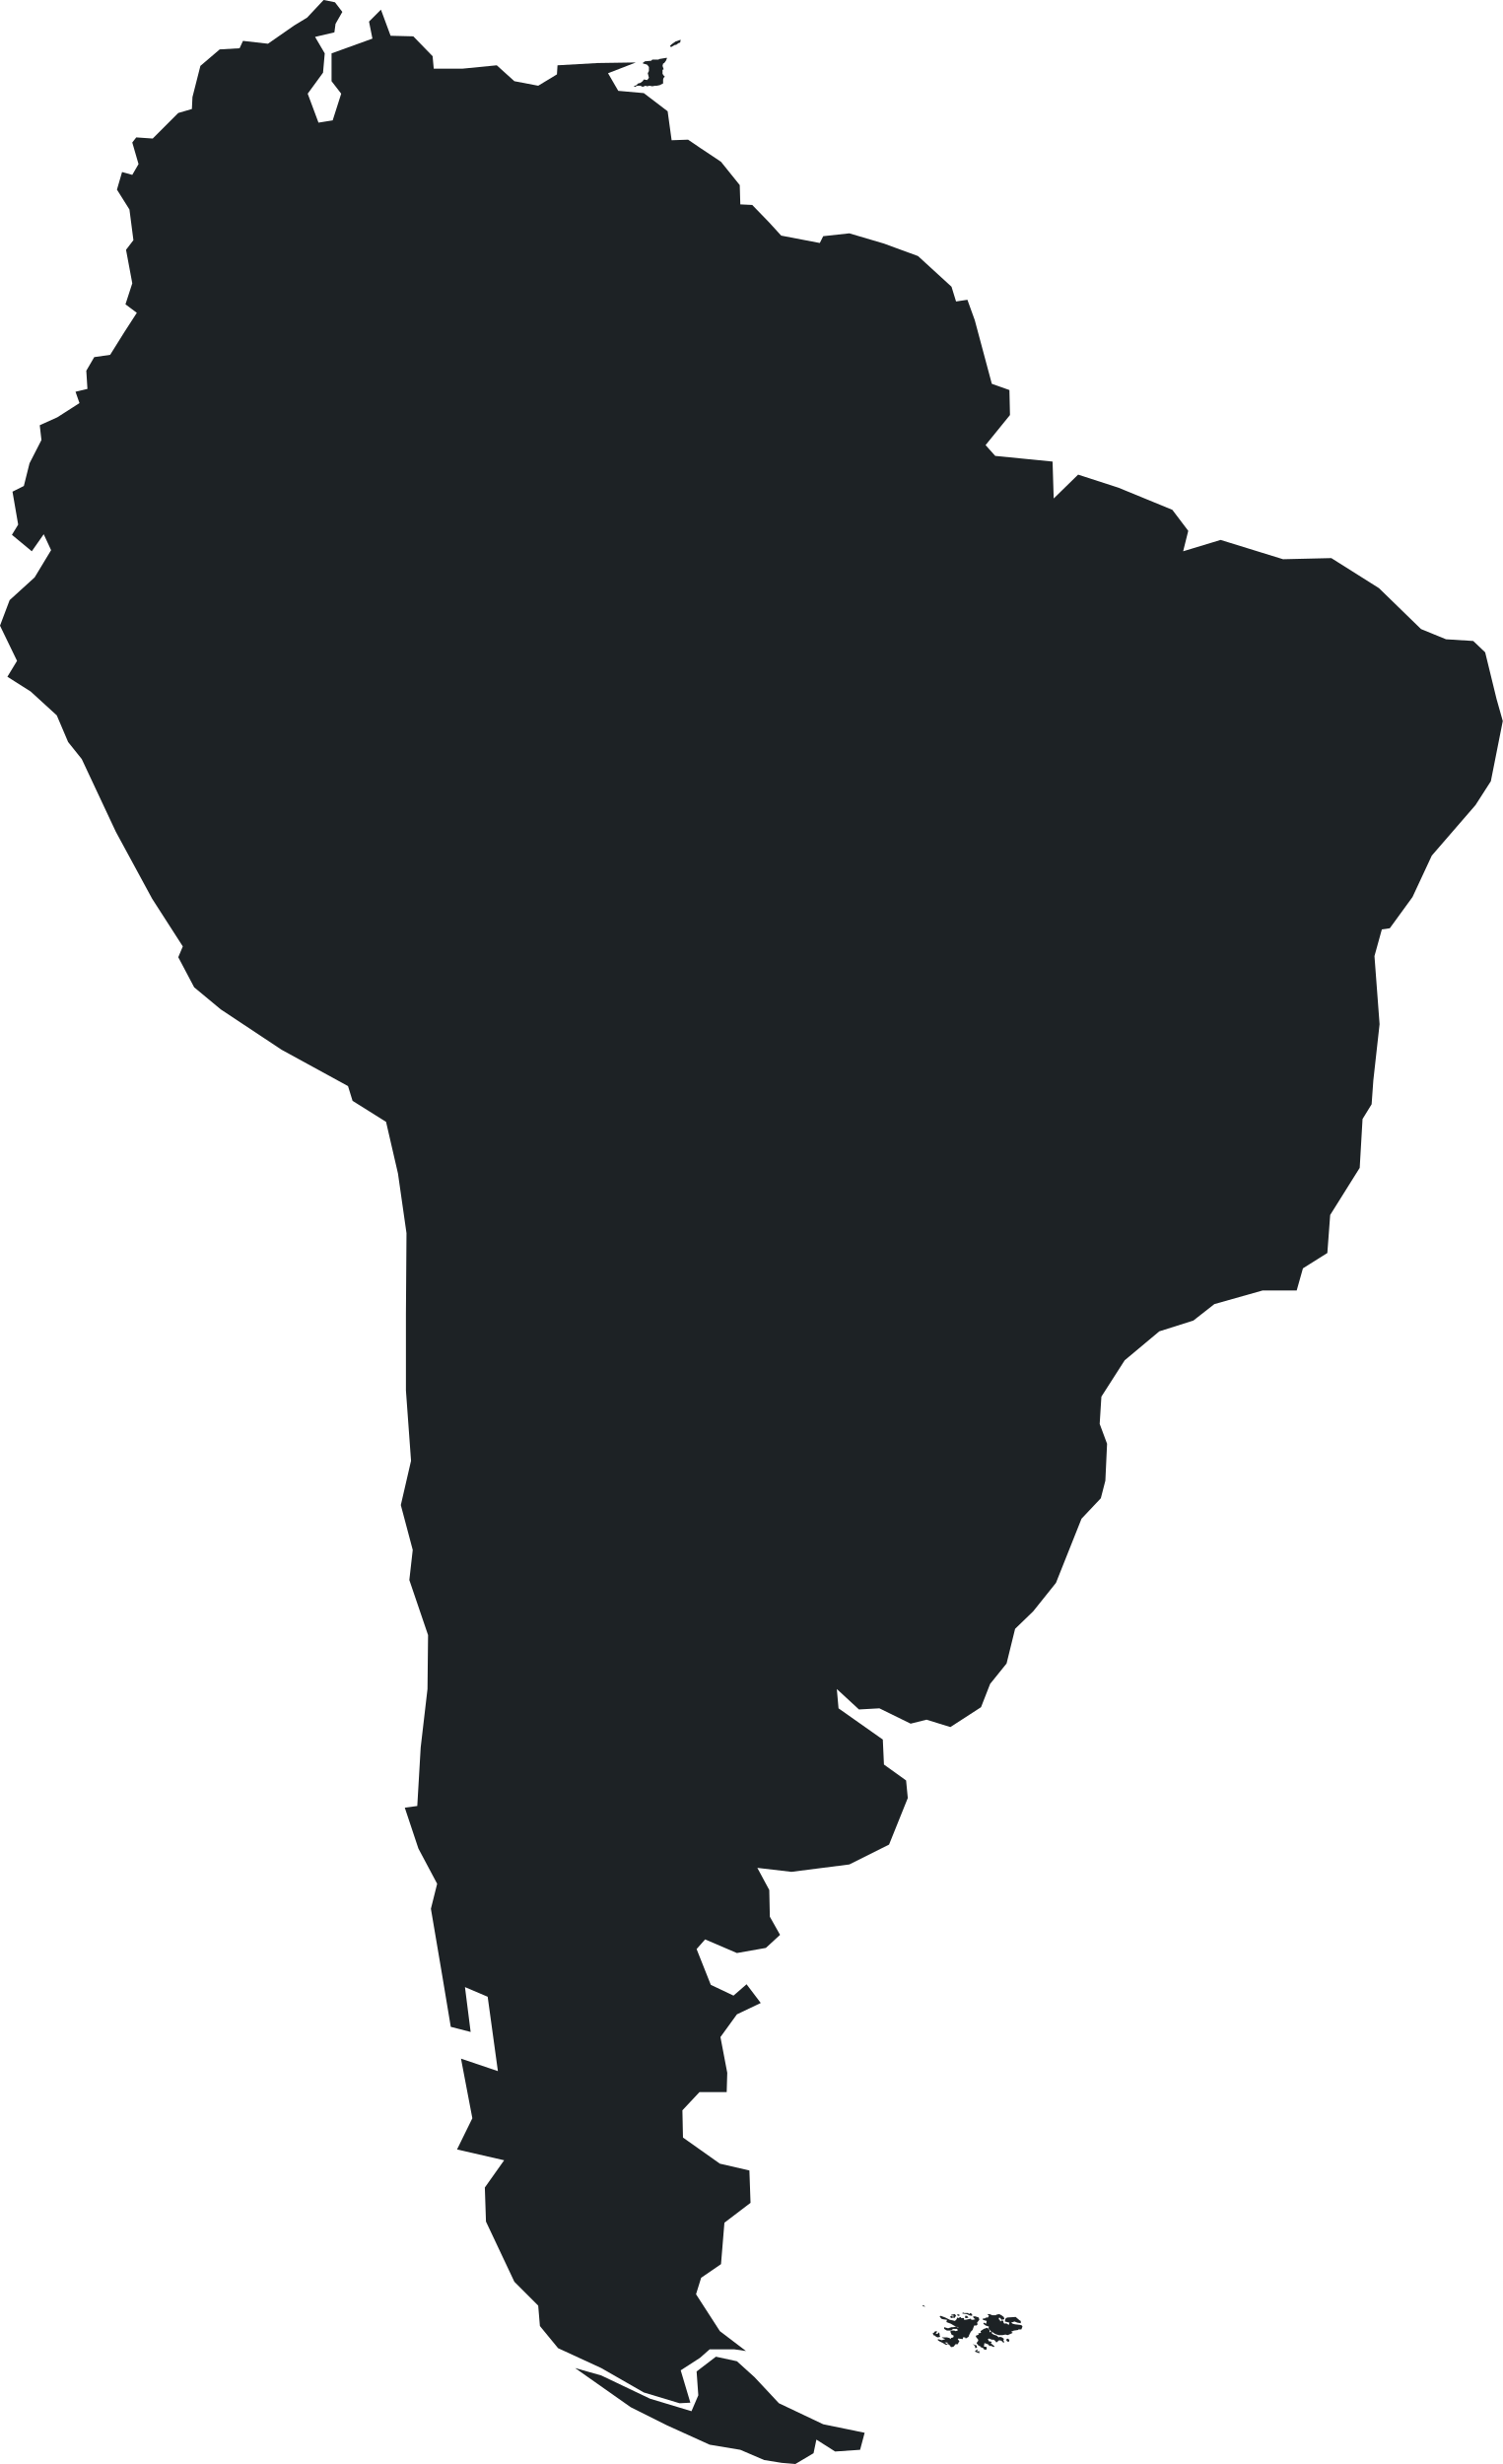
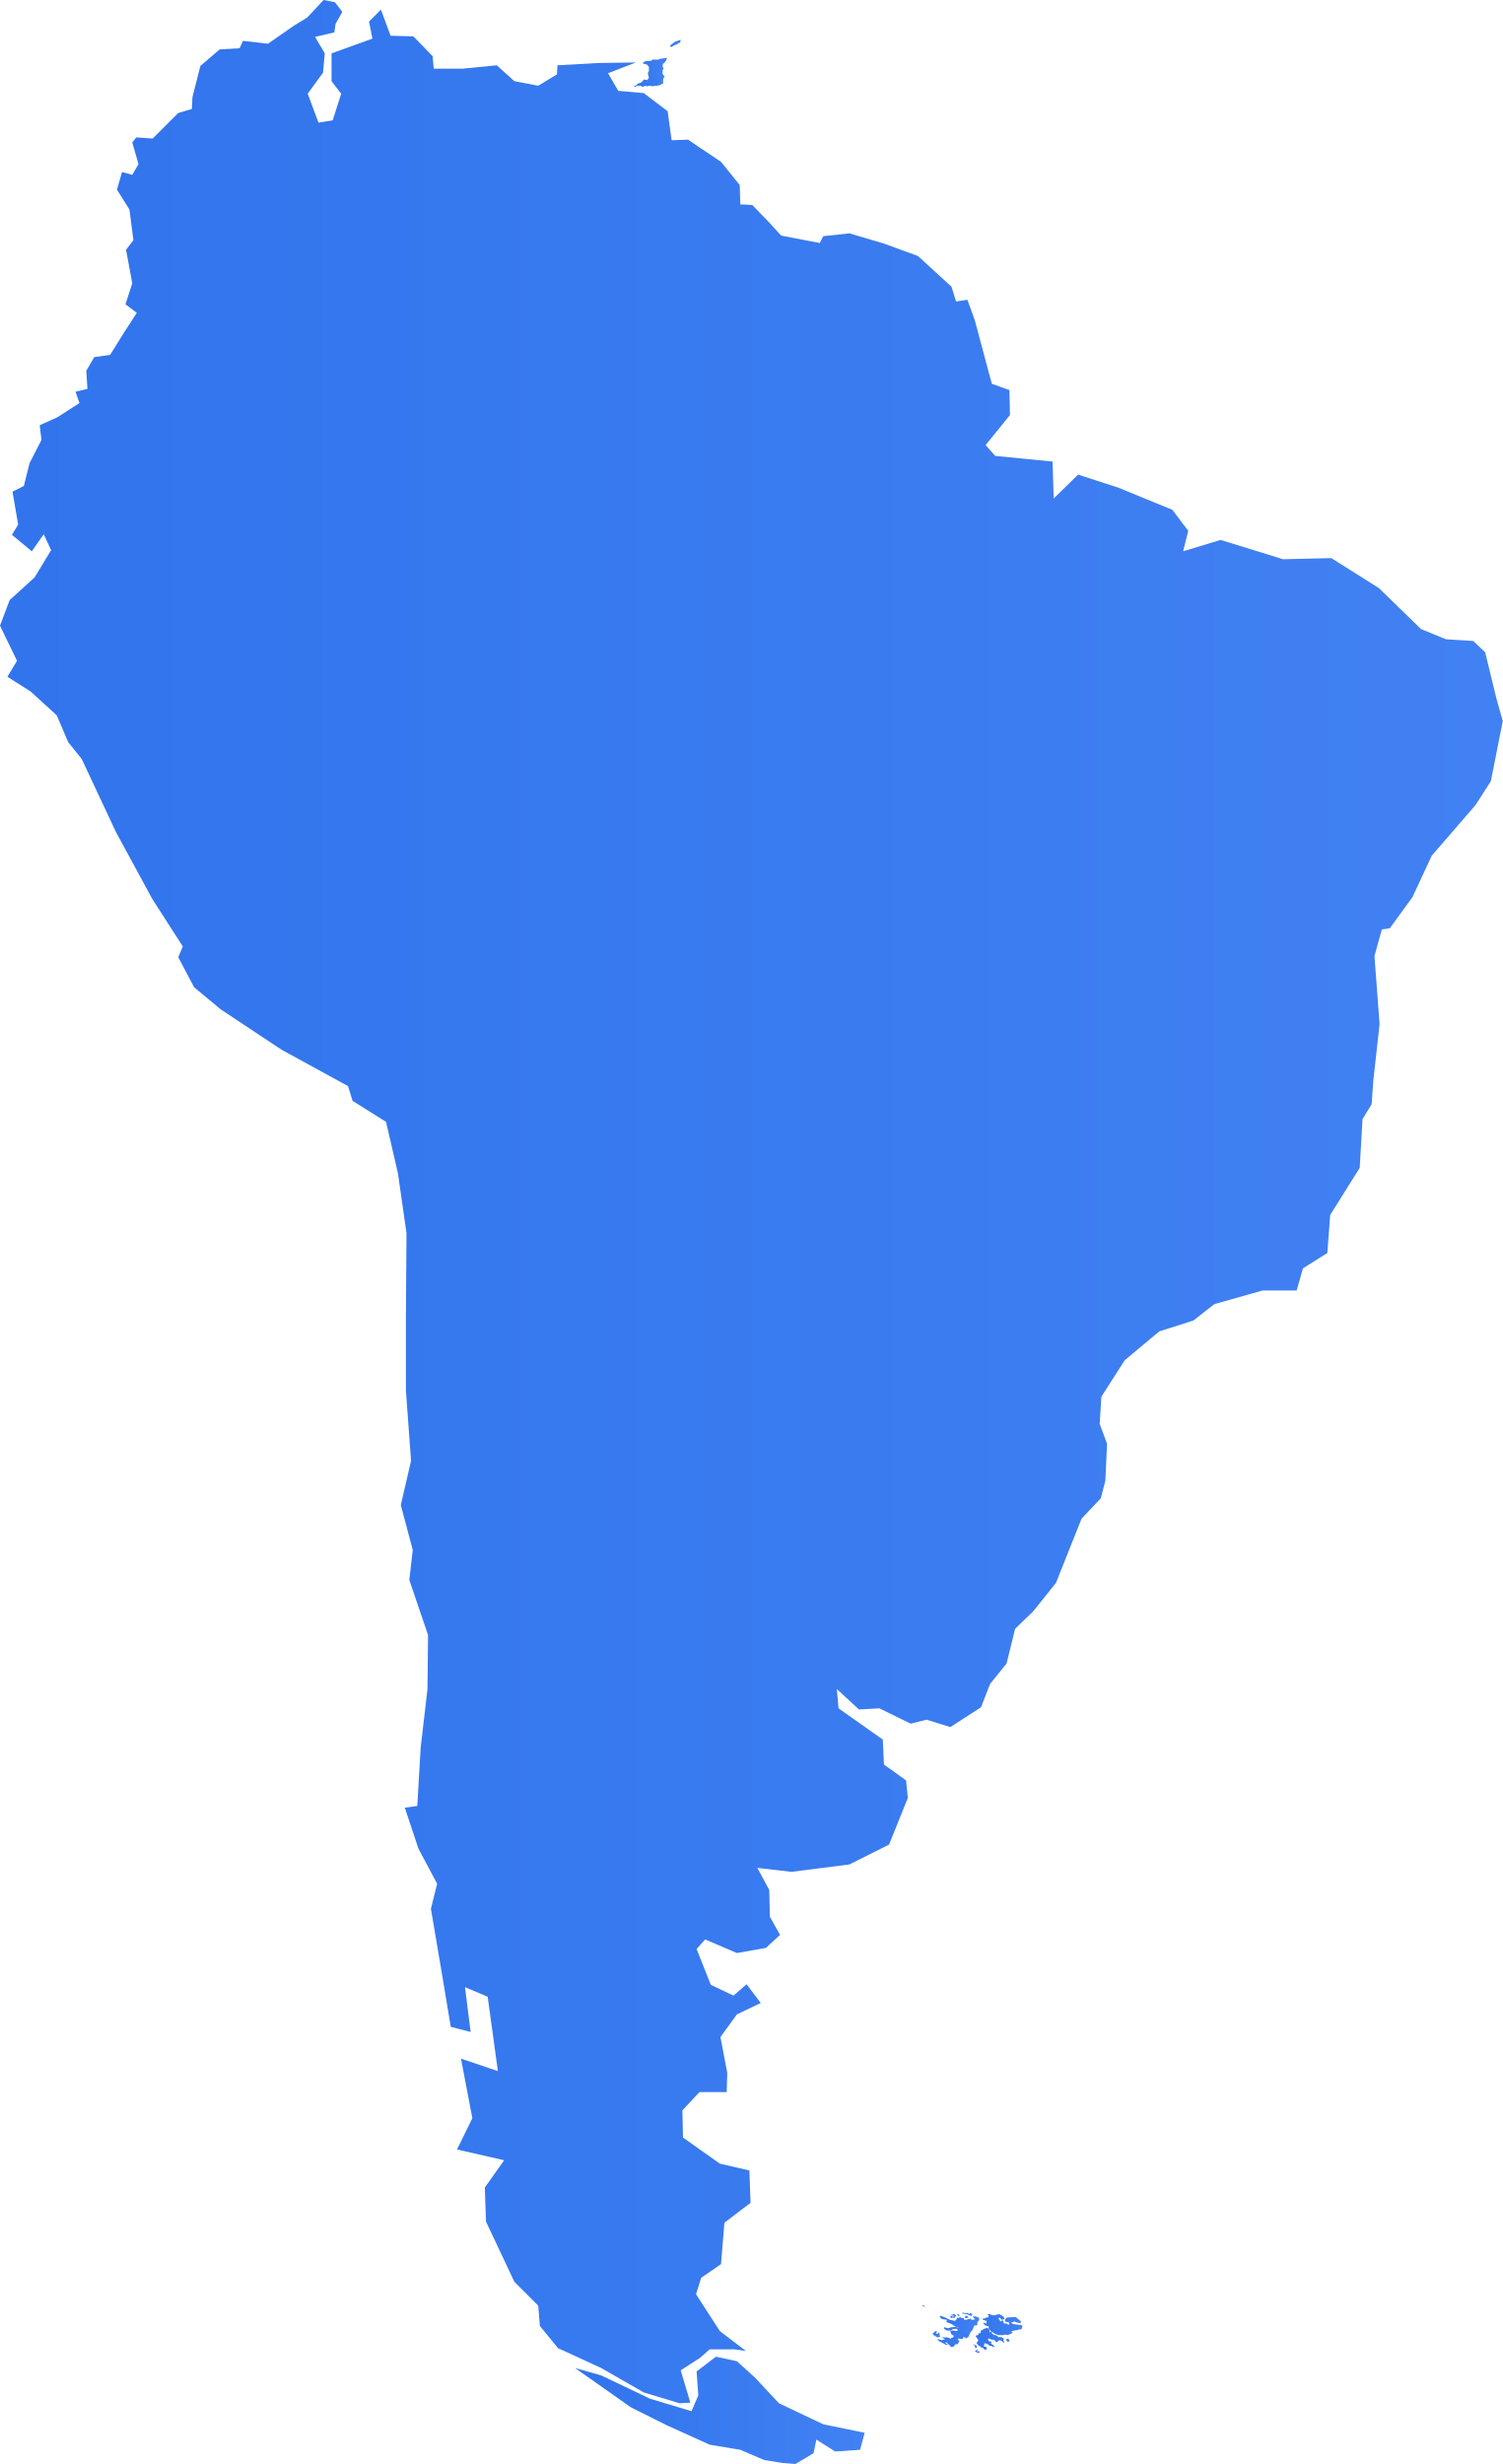
- <svg xmlns="http://www.w3.org/2000/svg" viewBox="0 0 264.7 434">
+ <svg xmlns="http://www.w3.org/2000/svg" xmlns:xlink="http://www.w3.org/1999/xlink" viewBox="0 0 264.7 434">
  <defs>
-     <style>.cls-1{fill:#1d2225;}</style>
+     <style>.cls-1{fill:url(#Naamloos_verloop_20);}.cls-2{fill:url(#Naamloos_verloop_20-2);}.cls-3{fill:url(#Naamloos_verloop_20-3);}.cls-4{fill:url(#Naamloos_verloop_20-4);}.cls-5{fill:url(#Naamloos_verloop_20-5);}.cls-6{fill:url(#Naamloos_verloop_20-6);}.cls-7{fill:url(#Naamloos_verloop_20-7);}.cls-8{fill:url(#Naamloos_verloop_20-8);}.cls-9{fill:url(#Naamloos_verloop_20-9);}.cls-10{fill:url(#Naamloos_verloop_20-10);}.cls-11{fill:url(#Naamloos_verloop_20-11);}.cls-12{fill:url(#Naamloos_verloop_20-12);}.cls-13{fill:url(#Naamloos_verloop_20-13);}.cls-14{fill:url(#Naamloos_verloop_20-14);}.cls-15{fill:url(#Naamloos_verloop_20-15);}</style>
+     <linearGradient id="Naamloos_verloop_20" x1="101.3" y1="424.55" x2="152.3" y2="424.55" gradientUnits="userSpaceOnUse">
+       <stop offset="0" stop-color="#3174ec" />
+       <stop offset="1" stop-color="#4181f3" />
+     </linearGradient>
+     <linearGradient id="Naamloos_verloop_20-2" x1="0" y1="211.65" x2="264.7" y2="211.65" xlink:href="#Naamloos_verloop_20" />
+     <linearGradient id="Naamloos_verloop_20-3" x1="171.7" y1="414.15" x2="172.5" y2="414.15" xlink:href="#Naamloos_verloop_20" />
+     <linearGradient id="Naamloos_verloop_20-4" x1="171.4" y1="413.2" x2="172.1" y2="413.2" xlink:href="#Naamloos_verloop_20" />
+     <linearGradient id="Naamloos_verloop_20-5" x1="177.2" y1="412.2" x2="177.8" y2="412.2" xlink:href="#Naamloos_verloop_20" />
+     <linearGradient id="Naamloos_verloop_20-6" x1="164.3" y1="411.15" x2="165.6" y2="411.15" xlink:href="#Naamloos_verloop_20" />
+     <linearGradient id="Naamloos_verloop_20-7" x1="165.2" y1="410.65" x2="172.5" y2="410.65" xlink:href="#Naamloos_verloop_20" />
+     <linearGradient id="Naamloos_verloop_20-8" x1="170" y1="408.1" x2="170.6" y2="408.1" xlink:href="#Naamloos_verloop_20" />
+     <linearGradient id="Naamloos_verloop_20-9" x1="168.6" y1="407.75" x2="169" y2="407.75" xlink:href="#Naamloos_verloop_20" />
+     <linearGradient id="Naamloos_verloop_20-10" x1="167.3" y1="407.95" x2="168.4" y2="407.95" xlink:href="#Naamloos_verloop_20" />
+     <linearGradient id="Naamloos_verloop_20-11" x1="171.9" y1="410.75" x2="180.1" y2="410.75" xlink:href="#Naamloos_verloop_20" />
+     <linearGradient id="Naamloos_verloop_20-12" x1="169.5" y1="407.6" x2="171.3" y2="407.6" xlink:href="#Naamloos_verloop_20" />
+     <linearGradient id="Naamloos_verloop_20-13" x1="162.5" y1="406.15" x2="163" y2="406.15" xlink:href="#Naamloos_verloop_20" />
+     <linearGradient id="Naamloos_verloop_20-14" x1="111.6" y1="12.75" x2="117.5" y2="12.75" xlink:href="#Naamloos_verloop_20" />
+     <linearGradient id="Naamloos_verloop_20-15" x1="118" y1="7.65" x2="119.9" y2="7.65" xlink:href="#Naamloos_verloop_20" />
  </defs>
  <g id="Laag_2" data-name="Laag 2">
-     <g id="World-map">
-       <g id="South-America">
-         <polygon class="cls-1" points="137.2 423.3 132.9 418.7 129.8 415.9 126.1 415.1 122.7 417.7 123 421.9 121.8 424.7 114.5 422.5 105.9 418.4 101.3 417.1 111.1 424 117.5 427.2 125 430.6 130.4 431.5 134.6 433.3 137.7 433.8 140.1 434 143.3 432.1 143.8 429.7 147.1 431.8 151.5 431.5 152.3 428.5 145 427 137.2 423.3" />
-         <path class="cls-1" d="M263.6,123.1l-2-8.2-2.1-2-4.8-.3-4.4-1.8-7.4-7.2-8.4-5.3-8.5.2-11-3.4-6.6,2,.9-3.6-2.8-3.7L197,85.9l-7.1-2.3-4.3,4.2-.2-6.5-10.1-1-1.7-1.9,4.3-5.3-.1-4.4-3.1-1.1-3-11.2-1.3-3.6-2,.3-.8-2.6-5.9-5.4-4.1-1.5-1.9-.7-3.1,5.5h0l3.1-5.5-6.1-1.8-4.6.5-.6,1.2-6.8-1.3-1,5.8-3.5,1.6.3,1.5-1.1,3.4,2.4,4.6h0l-2.4-4.6,1.1-3.4-.3-1.5,3.5-1.6,1-5.8h0l-2.1-2.3-3-3.1-2.1-.1-.1-3.4L127,28.5l-3.6-2.4-4.7,3.8-.5,2.3h0l.5-2.3,4.7-3.8h0l-2.2-1.5-2.9.1-.7-5.1-4.2-3.2-4.5-.4-1.8-3.1L112,11l-6.7.1-7.1.4-.1,1.6-3.3,2-4.2-.8-3.1-2.8-6.1.6h-5l-.2-2.2L72.8,6.4l-4-.1L67.1,1.7,65,3.8l.6,3L58.4,9.4v4.9l1.7,2.2-1.5,4.7-2.5.4-1.9-5.1,2.7-3.7.3-3.4L55.5,6.5l3.4-.8.2-1.5L55.4,5.3,53.8,8.5l-2.3,1.8-1.8,2.4-.9,4.6L47,21.1h0l1.8-3.8.9-4.6,1.8-2.4,2.3-1.8,1.6-3.2,3.7-1.1h0l1.2-2.1L59,.4,57,0,54.1,3.1,51.8,4.5,47.2,7.7l-4.4-.5-.6,1.3-3.5.2-3.4,2.9-1.4,5.5-.1,2.1-2.4.7-4.5,4.5L24,24.2l-.7.9,1.1,3.8-1.1,1.9-1.8-.5-.9,3.1,2.2,3.5.7,5.4L22.2,44l1.1,5.9-1.2,3.7,2,1.5-2.2,3.4-2.5,4-2.8.4-1.4,2.4.2,3.2-2.1.5.7,2,5.6,3.6,1.1-.1,1.4,2.8,4.8.9,1.6-1,2.8,2.1,2.4,1.5,1.5-.6,3.8,3,1.8,3.1,2.6,1.6,3.5,6.7,4.2.9,3.1-1.7,2.1,1.1,3.4-.6,4.4,3h0l-4.4-3-3.4.6-2.1-1.1-3.1,1.7-4.2-.9-3.5-6.7-2.6-1.6L39,83.2l-3.8-3-1.5.6.8,4.9-1.7,4.1-6.1,6.8L20,99.1l-3.4,5.6-.9,4.3-3.1,2.7-2.5-3.3-2.3-.7-2.3.5h0l2.3-.5,2.3.7,2.5,3.3,3.1-2.7.9-4.3L20,99.1l6.7-2.5,6.1-6.8,1.7-4.1-.8-4.9h0l-2.4-1.5-2.8-2.1-1.6,1-4.8-.9-1.4-2.8-1.1.1L14,71l-3.9,2.5L7,74.9l.3,2.6L5.2,81.6l-1,4-2,1,1,5.8L2.1,94.2l3.5,2.9,2.1-3L9,96.9l-2.9,4.8h0l-4.4,4L0,110.2l3,6.2-1.7,2.8,4.1,2.6L10,126l2,4.7,2.4,3,6,12.8,6.4,11.8,5.4,8.4-.8,1.9,2.8,5.3,4.7,3.9,10.7,7.1,11.7,6.4.8,2.6,5.9,3.7,2.1,9.1,1.5,10.5-.1,14.3v13.4l.9,12.4-1.8,7.8,2.1,7.9-.6,5.3,3.3,9.7-.1,9.5-1.2,10.3-.6,10.3-2.2.3,2.4,7.2,3.3,6.2-1.1,4.4,2,11.8,1.5,9,3.5.9-1-7.9,4,1.7,1.8,13.1-6.5-2.2,2,10.5-2.7,5.5,8.3,1.9-3.4,4.8.2,6,5,10.6,4.2,4.2.3,3.6,3.2,3.9,7.6,3.5,7.5,4.3,6.3,1.9,1.9-.1-1.7-5.7,3.4-2.2,1.7-1.5h4.3l2.1.3-4.6-3.5-4.2-6.5.9-2.9,3.5-2.4.6-7.3,4.6-3.5-.2-5.7-5.2-1.2-6.5-4.6-.1-4.8,3-3.2H128l.1-3.4-1.2-6.3,2.9-4,4.2-2-2.5-3.3-2.3,2-4-1.9-2.5-6.3,1.5-1.7,5.6,2.4,5.1-.9,2.5-2.3-1.8-3.2-.1-4.7-2.1-3.9,6,.7,10.2-1.3,7-3.5,3.3-8.2-.3-3.1-3.9-2.8-.2-4.4-7.8-5.5-.3-3.4,3.9,3.6,3.6-.2,5.5,2.7,2.8-.7,4.2,1.3,5.4-3.5,1.6-4.1h0l2.9-3.6,1.5-6.1,3.2-3.1,4-5,4.5-11.3,3.4-3.6.8-3.1.3-6.5-1.3-3.5.3-4.8,4.1-6.4,6.1-5.1,6-1.9,3.7-2.9,8.5-2.4h6l1.1-3.9,4.3-2.7.5-6.7,5.2-8.3.5-8.6,1.6-2.6.3-4.2,1.1-9.9-.9-12,1.3-4.7,1.4-.2,4-5.5,3.4-7.3,7.7-8.9,2.7-4.2,2.1-10.6ZM113.3,222.7l-1-1.4h0l1,1.4ZM78.4,210.6l1.1-6.2h0l-1.1,6.2ZM60.6,103.9l1.7.1,2.9,3.4h0L62.3,104l-1.7-.1ZM76.3,69h0l-11-.2h0Zm71.4,152.6h0l-2.2,1.3h0Zm-10.5-12.2,1.6-1.4h0l-1.6,1.4Zm2-141.5-3.2-.6h0l3.2.6,1.3-.3h0Zm-18,108.8,1.7-.1h0l-1.7.1Zm-19.3-111-4.1,1.8h0l4.1-1.8ZM77.2,148.6l-1.1,1.9h0l1.1-1.9ZM67.3,75.3l1.1.7h0l-1.1-.7-3.2,1h0Zm37,150.9h0l-.4-.5Zm54-159.6h0l-.8-1.8h0ZM152,65h0l-3.2-1.4h0Zm-5.9-.7h0l-2.3-.6h0Zm-9.6-5.9.7,3.6,3.3,5.6,3.1.6h0l-3.1-.6h0L137.2,62l-.7-3.6Zm-4.9,11.7h0l-1.8.3h0ZM115.1,39.8v-3l3.5-1,1.4-1.2-.6-.8.6.8-1.4,1.2-3.5,1v3l-1.6,1.8,3.7,4.8,3-.2,1.2,1.4-.8,2.9,2,.9,1.2,3-1.6,2.3-1,5.4,1.4,3.3.3,3,3.5,3,2.8.3h0l-2.8-.3-3.5-3-.3-3-1.4-3.3,1-5.4,1.6-2.3-1.2-3-2-.9.8-2.9-1.2-1.4-3,.2h0l-3.7-4.8Zm-5.7,13.3,6.4-2.4h0l-6.4,2.4-4.1,1h0ZM99.1,54l4.5,1.6h0L99.1,54,95,53.2h0Zm-4.4-.64-.8.44h0Zm0,17.94,2.4-1.1h0l-2.4,1.1-4.2,1.5h0ZM80,40.7l-1.2,3.4-1.3,2.2-.6,4.6L78,55.2l1.5,1.9.2,1.4-2.9,3.2,2,1.4,1.5,2.3,1.6,6.4L85,75.2l4.4-.4h0l-4.4.4-3.1-3.4-1.1.8-1-3.8-1.6-2.1h0l1.6,2.1,1,3.8,1.1-.8-1.6-6.4-1.5-2.3-2-1.4,2.9-3.2-.2-1.4L78,55.2l-1.1-4.3.6-4.6,1.3-2.2L80,40.7l-2-1.1h0ZM64.6,35.1l3.8,5.6h0l-3.8-5.6-3.3-.8h0ZM51.3,30.8l.7-2.4-.3-2.5-1.2-1.5-.6-2.9-.8-.11.8.11.6,2.9,1.2,1.5.3,2.5-.7,2.4.1,1.4h0Zm1.5,1.9h0L54,34.9h0Zm12.4,74.7h0l-5.1-.3h0Zm-5.9.7h0l-4.6,1.2h0Zm-.6,36.4h0l4.4-3.7h0Zm54.6,78.2,1.5-7.7-.2-3.5,2.1-5.6h0l-2.1,5.6.2,3.5-1.5,7.7,10.83,10Zm26,31.3,4.2-9.8-1.1-2.8-5.9-2.5-4.8-3.16,4.8,3.16,5.9,2.5,1.1,2.8-4.2,9.8,5.8,1.7Z" />
-         <polygon class="cls-1" points="172.2 413.8 172 413.9 171.7 414.2 172.5 414.5 172.5 414.1 172.1 414.2 172.2 413.8" />
-         <polygon class="cls-1" points="171.8 413.6 172.1 413.5 172 413.1 171.6 413 171.4 412.8 171.5 413 171.7 413.2 171.8 413.6" />
-         <polygon class="cls-1" points="177.5 411.9 177.2 412.1 177.4 412.4 177.7 412.5 177.8 412.1 177.6 412 177.5 411.9" />
-         <polygon class="cls-1" points="165.6 411.6 165.5 411.3 165.5 411.1 165.4 410.8 165.1 411.1 164.8 411 165.1 410.7 164.9 410.6 164.6 410.7 164.5 410.9 164.3 410.9 164.4 411.3 164.7 411.4 164.9 411.6 165.2 411.7 165.6 411.6" />
-         <polygon class="cls-1" points="172 409.6 172.2 409.4 172.1 409.1 172.5 408.6 172.4 408.2 171.8 408 171.4 408 171.5 408.3 171.8 408.5 171.4 408.6 171.1 408.6 171 408.4 170.1 408.6 169.8 408.6 169.8 408.3 169.3 408.3 169.2 408.1 168.8 408.3 168.6 408.2 168.5 408.5 168.2 408.8 167.8 408.7 167.3 408.6 166.5 408.2 165.7 407.9 165.5 408 165.8 408.4 166.1 408.5 166.8 408.6 166.7 409 167.5 409.3 168 409.6 168.4 409.8 168.8 409.9 168.8 410 168.4 409.8 167.9 409.9 167.6 409.9 167 410.1 166.3 409.9 166.3 410.2 166.8 410.5 167.4 410.5 167.8 410.3 167.8 410.2 168.6 410.2 168.7 410.5 168.3 410.6 168.1 410.5 167.5 410.5 167.4 410.7 167.6 411.2 168 411.4 167.9 411.7 167.5 411.8 167.5 412 167.2 411.8 166.8 411.7 165.9 411.7 166 411.8 166.5 412 165.9 412.2 165.2 412 165.2 412.2 165.5 412.4 165.9 412.6 166.1 412.7 166.6 413 167 413 166.4 412.6 166.9 412.6 166.9 412.8 167.3 413.1 167.5 413.4 167.7 413.4 168 413.3 168.3 412.9 168.7 412.9 168.9 412.5 169 412.4 168.7 412 168.8 411.9 169.6 412 169.6 411.7 170 411.7 170.1 411.9 170.6 411.6 170.7 411.3 171 410.7 171.3 410.4 171.6 409.6 172 409.6" />
-         <polygon class="cls-1" points="170 407.9 170 408.3 170.3 408.3 170.6 408.2 170.3 407.9 170 407.9" />
-         <polygon class="cls-1" points="169 407.7 168.6 407.6 168.7 407.9 169 407.9 169 407.7" />
-         <polygon class="cls-1" points="167.6 407.9 167.3 408.1 167.6 408.3 167.9 408.2 168.1 408.3 168.4 407.9 168.2 407.6 167.6 407.7 167.5 407.8 168 407.9 167.9 408.1 167.6 407.9" />
-         <polygon class="cls-1" points="179.7 409.5 178.8 409.4 178.4 409.3 178.1 409.1 178.7 408.9 179.2 409.1 179.8 409.2 179.8 408.8 179.6 408.7 178.9 408.1 177.4 408.2 177.1 408.4 177 408.9 177.8 409.1 177.7 409.5 177.2 409.2 177.1 409.3 176.8 409.2 176.7 408.8 176.5 408.7 176.2 408.9 176.1 408.6 175.9 408.5 176 408.2 176.2 408.3 176.4 408.6 176.9 408.5 176.9 408.4 176.8 408.1 176.4 407.8 176 407.6 175.5 407.7 175.4 407.8 174.8 407.8 174.3 407.6 173.9 407.6 174.2 407.9 174 408.2 173.7 408.2 173.4 408.4 173.2 408.3 173.1 408.6 173.8 408.8 173.7 409.3 173.3 409.1 173.2 409.3 173.6 409.6 174.2 409.8 174.1 410.1 174.6 410.7 174.3 410.8 174.3 410.4 173.9 410 173.3 410.2 172.7 410.6 172.8 410.9 172.3 411 172.4 411.2 171.9 411.4 171.9 411.6 172.3 412.1 172.3 412.3 172 412.7 172.4 413.2 172.6 413.2 172.7 413.4 173.2 413.6 173.3 413.8 173.7 413.9 173.8 413.7 173.8 413.4 173.3 413.3 173.4 412.7 173.7 412.8 174 412.9 174.3 413.2 174.6 413.2 175 413.4 175.2 413.3 174.5 412.7 174.7 412.6 174.5 412.4 174.2 412.4 174 412 174.2 411.9 174.7 412.1 175 412.1 175.3 412.3 175.5 412.6 176 412.2 176.4 412.3 176.7 412.6 176.9 412.6 176.7 412.1 176.9 412 176.5 411.7 176.1 411.6 175.9 411.7 175.6 411.4 175 411.2 174.7 411 174.7 410.7 175.3 411.1 175.9 411.3 176.6 411.3 177.1 411.2 177.5 411.3 178.4 410.9 178.1 410.7 178.6 410.5 179.3 410.4 179.4 410.3 179.9 410.3 180.1 409.8 180 409.6 179.7 409.5" />
-         <polygon class="cls-1" points="171.1 407.9 171.3 407.8 171.1 407.5 170.9 407.4 170.7 407.6 170.5 407.4 169.8 407.4 169.6 407.3 169.5 407.5 170.3 407.6 170.7 407.8 171.1 407.9" />
-         <polygon class="cls-1" points="162.5 406.2 163 406.3 162.6 406 162.5 406.2" />
-         <polygon class="cls-1" points="111.9 15.3 112.2 15.1 112.8 15.1 113.2 15.3 113.7 15.1 114 15.2 114.4 15.1 114.9 15.2 115.4 15.1 115.7 15.1 116.2 15 116.6 14.8 116.8 14.7 116.8 14 116.9 13.7 117.1 13.5 116.9 13.3 116.7 13 116.7 12.3 116.9 12.2 116.7 11.6 116.8 11.2 117 11.1 117.3 10.7 117.5 10.2 117.3 10.2 116.1 10.4 116 10.5 114.9 10.5 114.7 10.7 113.6 10.8 113.2 11.1 113.3 11.2 113.7 11.3 114 11.4 114.3 11.8 114.3 12 114.3 12.5 114.1 12.9 114.3 13.7 114 14.1 113.4 14 113.2 14.3 112.8 14.6 112.4 14.7 112.1 15 111.6 15.2 111.9 15.3" />
-         <polygon class="cls-1" points="118.9 7.9 119.1 7.9 119.5 7.6 119.8 7.5 119.9 7 119 7.3 118.3 7.8 118 8.1 118.2 8.3 118.9 7.9" />
+     <g id="Laag_1-2" data-name="Laag 1">
+       <g id="Laag_2-2" data-name="Laag 2">
+         <g id="World-map">
+           <g id="South-America">
+             <polygon class="cls-1" points="137.2 423.3 132.9 418.7 129.8 415.9 126.1 415.1 122.7 417.7 123 421.9 121.8 424.7 114.5 422.5 105.9 418.4 101.3 417.1 111.1 424 117.5 427.2 125 430.6 130.4 431.5 134.6 433.3 137.7 433.8 140.1 434 143.3 432.1 143.8 429.7 147.1 431.8 151.5 431.5 152.3 428.5 145 427 137.2 423.3" />
+             <path class="cls-2" d="M263.6,123.1l-2-8.2-2.1-2-4.8-.3-4.4-1.8-7.4-7.2-8.4-5.3-8.5.2-11-3.4-6.6,2,.9-3.6-2.8-3.7L197,85.9l-7.1-2.3-4.3,4.2-.2-6.5-10.1-1-1.7-1.9,4.3-5.3-.1-4.4-3.1-1.1-3-11.2-1.3-3.6-2,.3-.8-2.6-5.9-5.4-4.1-1.5-1.9-.7-3.1,5.5h0l3.1-5.5-6.1-1.8-4.6.5-.6,1.2-6.8-1.3-1,5.8-3.5,1.6.3,1.5-1.1,3.4,2.4,4.6h0l-2.4-4.6,1.1-3.4-.3-1.5,3.5-1.6,1-5.8h0l-2.1-2.3-3-3.1-2.1-.1-.1-3.4L127,28.5l-3.6-2.4-4.7,3.8-.5,2.3h0l.5-2.3,4.7-3.8h0l-2.2-1.5-2.9.1-.7-5.1-4.2-3.2-4.5-.4-1.8-3.1L112,11l-6.7.1-7.1.4-.1,1.6-3.3,2-4.2-.8-3.1-2.8-6.1.6h-5l-.2-2.2L72.8,6.4l-4-.1L67.1,1.7,65,3.8l.6,3L58.4,9.4v4.9l1.7,2.2-1.5,4.7-2.5.4-1.9-5.1,2.7-3.7.3-3.4L55.5,6.5l3.4-.8.2-1.5L55.4,5.3,53.8,8.5l-2.3,1.8-1.8,2.4-.9,4.6L47,21.1h0l1.8-3.8.9-4.6,1.8-2.4,2.3-1.8,1.6-3.2,3.7-1.1h0l1.2-2.1L59,.4,57,0,54.1,3.1,51.8,4.5,47.2,7.7l-4.4-.5-.6,1.3-3.5.2-3.4,2.9-1.4,5.5-.1,2.1-2.4.7-4.5,4.5L24,24.2l-.7.9,1.1,3.8-1.1,1.9-1.8-.5-.9,3.1,2.2,3.5.7,5.4L22.2,44l1.1,5.9-1.2,3.7,2,1.5-2.2,3.4-2.5,4-2.8.4-1.4,2.4.2,3.2-2.1.5.7,2,5.6,3.6,1.1-.1,1.4,2.8,4.8.9,1.6-1,2.8,2.1,2.4,1.5,1.5-.6,3.8,3,1.8,3.1,2.6,1.6,3.5,6.7,4.2.9,3.1-1.7,2.1,1.1,3.4-.6,4.4,3h0l-4.4-3-3.4.6-2.1-1.1-3.1,1.7-4.2-.9-3.5-6.7-2.6-1.6L39,83.2l-3.8-3-1.5.6.8,4.9-1.7,4.1-6.1,6.8L20,99.1l-3.4,5.6-.9,4.3-3.1,2.7-2.5-3.3-2.3-.7-2.3.5h0l2.3-.5,2.3.7,2.5,3.3,3.1-2.7.9-4.3L20,99.1l6.7-2.5,6.1-6.8,1.7-4.1-.8-4.9h0l-2.4-1.5-2.8-2.1-1.6,1-4.8-.9-1.4-2.8-1.1.1L14,71l-3.9,2.5L7,74.9l.3,2.6L5.2,81.6l-1,4-2,1,1,5.8L2.1,94.2l3.5,2.9,2.1-3L9,96.9l-2.9,4.8h0l-4.4,4L0,110.2l3,6.2-1.7,2.8,4.1,2.6L10,126l2,4.7,2.4,3,6,12.8,6.4,11.8,5.4,8.4-.8,1.9,2.8,5.3,4.7,3.9,10.7,7.1,11.7,6.4.8,2.6,5.9,3.7,2.1,9.1,1.5,10.5-.1,14.3v13.4l.9,12.4-1.8,7.8,2.1,7.9-.6,5.3,3.3,9.7-.1,9.5-1.2,10.3-.6,10.3-2.2.3,2.4,7.2,3.3,6.2-1.1,4.4,2,11.8,1.5,9,3.5.9-1-7.9,4,1.7,1.8,13.1-6.5-2.2,2,10.5-2.7,5.5,8.3,1.9-3.4,4.8.2,6,5,10.6,4.2,4.2.3,3.6,3.2,3.9,7.6,3.5,7.5,4.3,6.3,1.9,1.9-.1-1.7-5.7,3.4-2.2,1.7-1.5h4.3l2.1.3-4.6-3.5-4.2-6.5.9-2.9,3.5-2.4.6-7.3,4.6-3.5-.2-5.7-5.2-1.2-6.5-4.6-.1-4.8,3-3.2H128l.1-3.4-1.2-6.3,2.9-4,4.2-2-2.5-3.3-2.3,2-4-1.9-2.5-6.3,1.5-1.7,5.6,2.4,5.1-.9,2.5-2.3-1.8-3.2-.1-4.7-2.1-3.9,6,.7,10.2-1.3,7-3.5,3.3-8.2-.3-3.1-3.9-2.8-.2-4.4-7.8-5.5-.3-3.4,3.9,3.6,3.6-.2,5.5,2.7,2.8-.7,4.2,1.3,5.4-3.5,1.6-4.1h0l2.9-3.6,1.5-6.1,3.2-3.1,4-5,4.5-11.3,3.4-3.6.8-3.1.3-6.5-1.3-3.5.3-4.8,4.1-6.4,6.1-5.1,6-1.9,3.7-2.9,8.5-2.4h6l1.1-3.9,4.3-2.7.5-6.7,5.2-8.3.5-8.6,1.6-2.6.3-4.2,1.1-9.9-.9-12,1.3-4.7,1.4-.2,4-5.5,3.4-7.3,7.7-8.9,2.7-4.2,2.1-10.6ZM113.3,222.7l-1-1.4h0ZM78.4,210.6l1.1-6.2h0ZM60.6,103.9l1.7.1,2.9,3.4h0L62.3,104ZM76.3,69h0l-11-.2h0Zm71.4,152.6h0l-2.2,1.3h0Zm-10.5-12.2,1.6-1.4h0Zm2-141.5-3.2-.6h0l3.2.6,1.3-.3h0Zm-18,108.8,1.7-.1h0Zm-19.3-111-4.1,1.8h0ZM77.2,148.6l-1.1,1.9h0ZM67.3,75.3l1.1.7h0l-1.1-.7-3.2,1h0Zm37,150.9h0l-.4-.5Zm54-159.6h0l-.8-1.8h0ZM152,65h0l-3.2-1.4h0Zm-5.9-.7h0l-2.3-.6h0Zm-9.6-5.9.7,3.6,3.3,5.6,3.1.6h0l-3.1-.6h0L137.2,62Zm-4.9,11.7h0l-1.8.3h0ZM115.1,39.8v-3l3.5-1,1.4-1.2-.6-.8.6.8-1.4,1.2-3.5,1v3l-1.6,1.8,3.7,4.8,3-.2,1.2,1.4-.8,2.9,2,.9,1.2,3-1.6,2.3-1,5.4,1.4,3.3.3,3,3.5,3,2.8.3h0l-2.8-.3-3.5-3-.3-3-1.4-3.3,1-5.4,1.6-2.3-1.2-3-2-.9.8-2.9-1.2-1.4-3,.2h0l-3.7-4.8Zm-5.7,13.3,6.4-2.4h0l-6.4,2.4-4.1,1h0ZM99.1,54l4.5,1.6h0L99.1,54,95,53.2h0Zm-4.4-.64-.8.44h0Zm0,17.94,2.4-1.1h0l-2.4,1.1-4.2,1.5h0ZM80,40.7l-1.2,3.4-1.3,2.2-.6,4.6L78,55.2l1.5,1.9.2,1.4-2.9,3.2,2,1.4,1.5,2.3,1.6,6.4L85,75.2l4.4-.4h0l-4.4.4-3.1-3.4-1.1.8-1-3.8-1.6-2.1h0l1.6,2.1,1,3.8,1.1-.8-1.6-6.4-1.5-2.3-2-1.4,2.9-3.2-.2-1.4L78,55.2l-1.1-4.3.6-4.6,1.3-2.2L80,40.7l-2-1.1h0ZM64.6,35.1l3.8,5.6h0l-3.8-5.6-3.3-.8h0ZM51.3,30.8l.7-2.4-.3-2.5-1.2-1.5-.6-2.9-.8-.11.8.11.6,2.9,1.2,1.5.3,2.5-.7,2.4.1,1.4h0Zm1.5,1.9h0L54,34.9h0Zm12.4,74.7h0l-5.1-.3h0Zm-5.9.7h0l-4.6,1.2h0Zm-.6,36.4h0l4.4-3.7h0Zm54.6,78.2,1.5-7.7-.2-3.5,2.1-5.6h0l-2.1,5.6.2,3.5-1.5,7.7,10.83,10Zm26,31.3,4.2-9.8-1.1-2.8-5.9-2.5-4.8-3.16,4.8,3.16,5.9,2.5,1.1,2.8-4.2,9.8,5.8,1.7Z" />
+             <polygon class="cls-3" points="172.2 413.8 172 413.9 171.7 414.2 172.5 414.5 172.5 414.1 172.1 414.2 172.2 413.8" />
+             <polygon class="cls-4" points="171.8 413.6 172.1 413.5 172 413.1 171.6 413 171.4 412.8 171.5 413 171.7 413.2 171.8 413.6" />
+             <polygon class="cls-5" points="177.5 411.9 177.2 412.1 177.4 412.4 177.7 412.5 177.8 412.1 177.6 412 177.5 411.9" />
+             <polygon class="cls-6" points="165.6 411.6 165.5 411.3 165.5 411.1 165.4 410.8 165.1 411.1 164.8 411 165.1 410.7 164.9 410.6 164.6 410.7 164.5 410.9 164.3 410.9 164.4 411.3 164.7 411.4 164.9 411.6 165.2 411.7 165.6 411.6" />
+             <polygon class="cls-7" points="172 409.6 172.2 409.4 172.1 409.1 172.5 408.6 172.4 408.2 171.8 408 171.4 408 171.5 408.3 171.8 408.5 171.4 408.6 171.1 408.6 171 408.4 170.1 408.6 169.8 408.6 169.8 408.3 169.3 408.3 169.2 408.1 168.8 408.3 168.6 408.2 168.5 408.5 168.2 408.8 167.8 408.7 167.3 408.6 166.5 408.2 165.7 407.9 165.5 408 165.8 408.4 166.1 408.5 166.8 408.6 166.7 409 167.5 409.3 168 409.6 168.4 409.8 168.8 409.9 168.8 410 168.4 409.8 167.9 409.9 167.6 409.9 167 410.1 166.3 409.9 166.3 410.2 166.8 410.5 167.4 410.5 167.8 410.3 167.8 410.2 168.6 410.2 168.7 410.5 168.3 410.6 168.1 410.5 167.5 410.5 167.4 410.7 167.6 411.2 168 411.4 167.9 411.7 167.5 411.8 167.5 412 167.2 411.8 166.8 411.7 165.9 411.7 166 411.8 166.5 412 165.9 412.2 165.2 412 165.2 412.2 165.5 412.4 165.9 412.6 166.1 412.7 166.6 413 167 413 166.4 412.6 166.9 412.6 166.9 412.8 167.3 413.1 167.5 413.4 167.7 413.4 168 413.3 168.3 412.9 168.7 412.9 168.9 412.5 169 412.4 168.7 412 168.8 411.9 169.6 412 169.6 411.7 170 411.7 170.1 411.9 170.6 411.6 170.7 411.3 171 410.7 171.3 410.4 171.6 409.6 172 409.6" />
+             <polygon class="cls-8" points="170 407.9 170 408.3 170.3 408.3 170.6 408.2 170.3 407.9 170 407.9" />
+             <polygon class="cls-9" points="169 407.7 168.6 407.6 168.7 407.9 169 407.9 169 407.7" />
+             <polygon class="cls-10" points="167.6 407.9 167.3 408.1 167.6 408.3 167.9 408.2 168.1 408.3 168.4 407.9 168.2 407.6 167.6 407.7 167.5 407.8 168 407.9 167.9 408.1 167.6 407.9" />
+             <polygon class="cls-11" points="179.7 409.5 178.8 409.4 178.4 409.3 178.1 409.1 178.7 408.9 179.2 409.1 179.8 409.2 179.8 408.8 179.6 408.7 178.9 408.1 177.4 408.2 177.1 408.4 177 408.9 177.8 409.1 177.7 409.5 177.2 409.2 177.1 409.3 176.8 409.2 176.7 408.8 176.5 408.7 176.2 408.9 176.1 408.6 175.9 408.5 176 408.2 176.2 408.3 176.4 408.6 176.9 408.5 176.9 408.4 176.8 408.1 176.4 407.8 176 407.6 175.5 407.7 175.4 407.8 174.8 407.8 174.3 407.6 173.9 407.6 174.2 407.9 174 408.2 173.7 408.2 173.4 408.4 173.2 408.3 173.1 408.6 173.8 408.8 173.7 409.3 173.3 409.1 173.2 409.3 173.6 409.6 174.2 409.8 174.1 410.1 174.6 410.7 174.3 410.8 174.3 410.4 173.9 410 173.3 410.2 172.7 410.6 172.8 410.9 172.3 411 172.4 411.2 171.9 411.4 171.9 411.6 172.3 412.1 172.3 412.3 172 412.7 172.4 413.2 172.6 413.2 172.7 413.4 173.2 413.6 173.3 413.8 173.7 413.9 173.8 413.7 173.8 413.4 173.3 413.3 173.4 412.7 173.7 412.8 174 412.9 174.3 413.2 174.6 413.2 175 413.4 175.2 413.3 174.5 412.7 174.7 412.6 174.5 412.4 174.2 412.4 174 412 174.2 411.9 174.7 412.1 175 412.1 175.3 412.3 175.5 412.6 176 412.2 176.4 412.3 176.7 412.6 176.9 412.6 176.7 412.1 176.9 412 176.5 411.7 176.1 411.6 175.9 411.7 175.6 411.4 175 411.2 174.7 411 174.7 410.7 175.3 411.1 175.9 411.3 176.6 411.3 177.1 411.2 177.5 411.3 178.4 410.9 178.1 410.7 178.6 410.5 179.3 410.4 179.4 410.3 179.9 410.3 180.1 409.8 180 409.6 179.7 409.5" />
+             <polygon class="cls-12" points="171.1 407.9 171.3 407.8 171.1 407.5 170.9 407.4 170.7 407.6 170.5 407.4 169.8 407.4 169.6 407.3 169.5 407.5 170.3 407.6 170.7 407.8 171.1 407.9" />
+             <polygon class="cls-13" points="162.5 406.2 163 406.3 162.6 406 162.5 406.2" />
+             <polygon class="cls-14" points="111.9 15.3 112.2 15.1 112.8 15.1 113.2 15.3 113.7 15.1 114 15.2 114.4 15.1 114.9 15.2 115.4 15.1 115.7 15.1 116.2 15 116.6 14.8 116.8 14.7 116.8 14 116.9 13.7 117.1 13.5 116.9 13.3 116.7 13 116.7 12.3 116.9 12.2 116.7 11.6 116.8 11.2 117 11.1 117.3 10.7 117.5 10.2 117.3 10.2 116.1 10.4 116 10.5 114.9 10.5 114.7 10.7 113.6 10.8 113.2 11.1 113.3 11.2 113.7 11.3 114 11.4 114.3 11.8 114.3 12 114.3 12.5 114.1 12.9 114.3 13.7 114 14.1 113.4 14 113.2 14.3 112.8 14.6 112.4 14.7 112.1 15 111.6 15.2 111.9 15.3" />
+             <polygon class="cls-15" points="118.9 7.9 119.1 7.9 119.5 7.6 119.8 7.5 119.9 7 119 7.3 118.3 7.8 118 8.1 118.2 8.3 118.9 7.9" />
+           </g>
+         </g>
      </g>
    </g>
  </g>
</svg>
